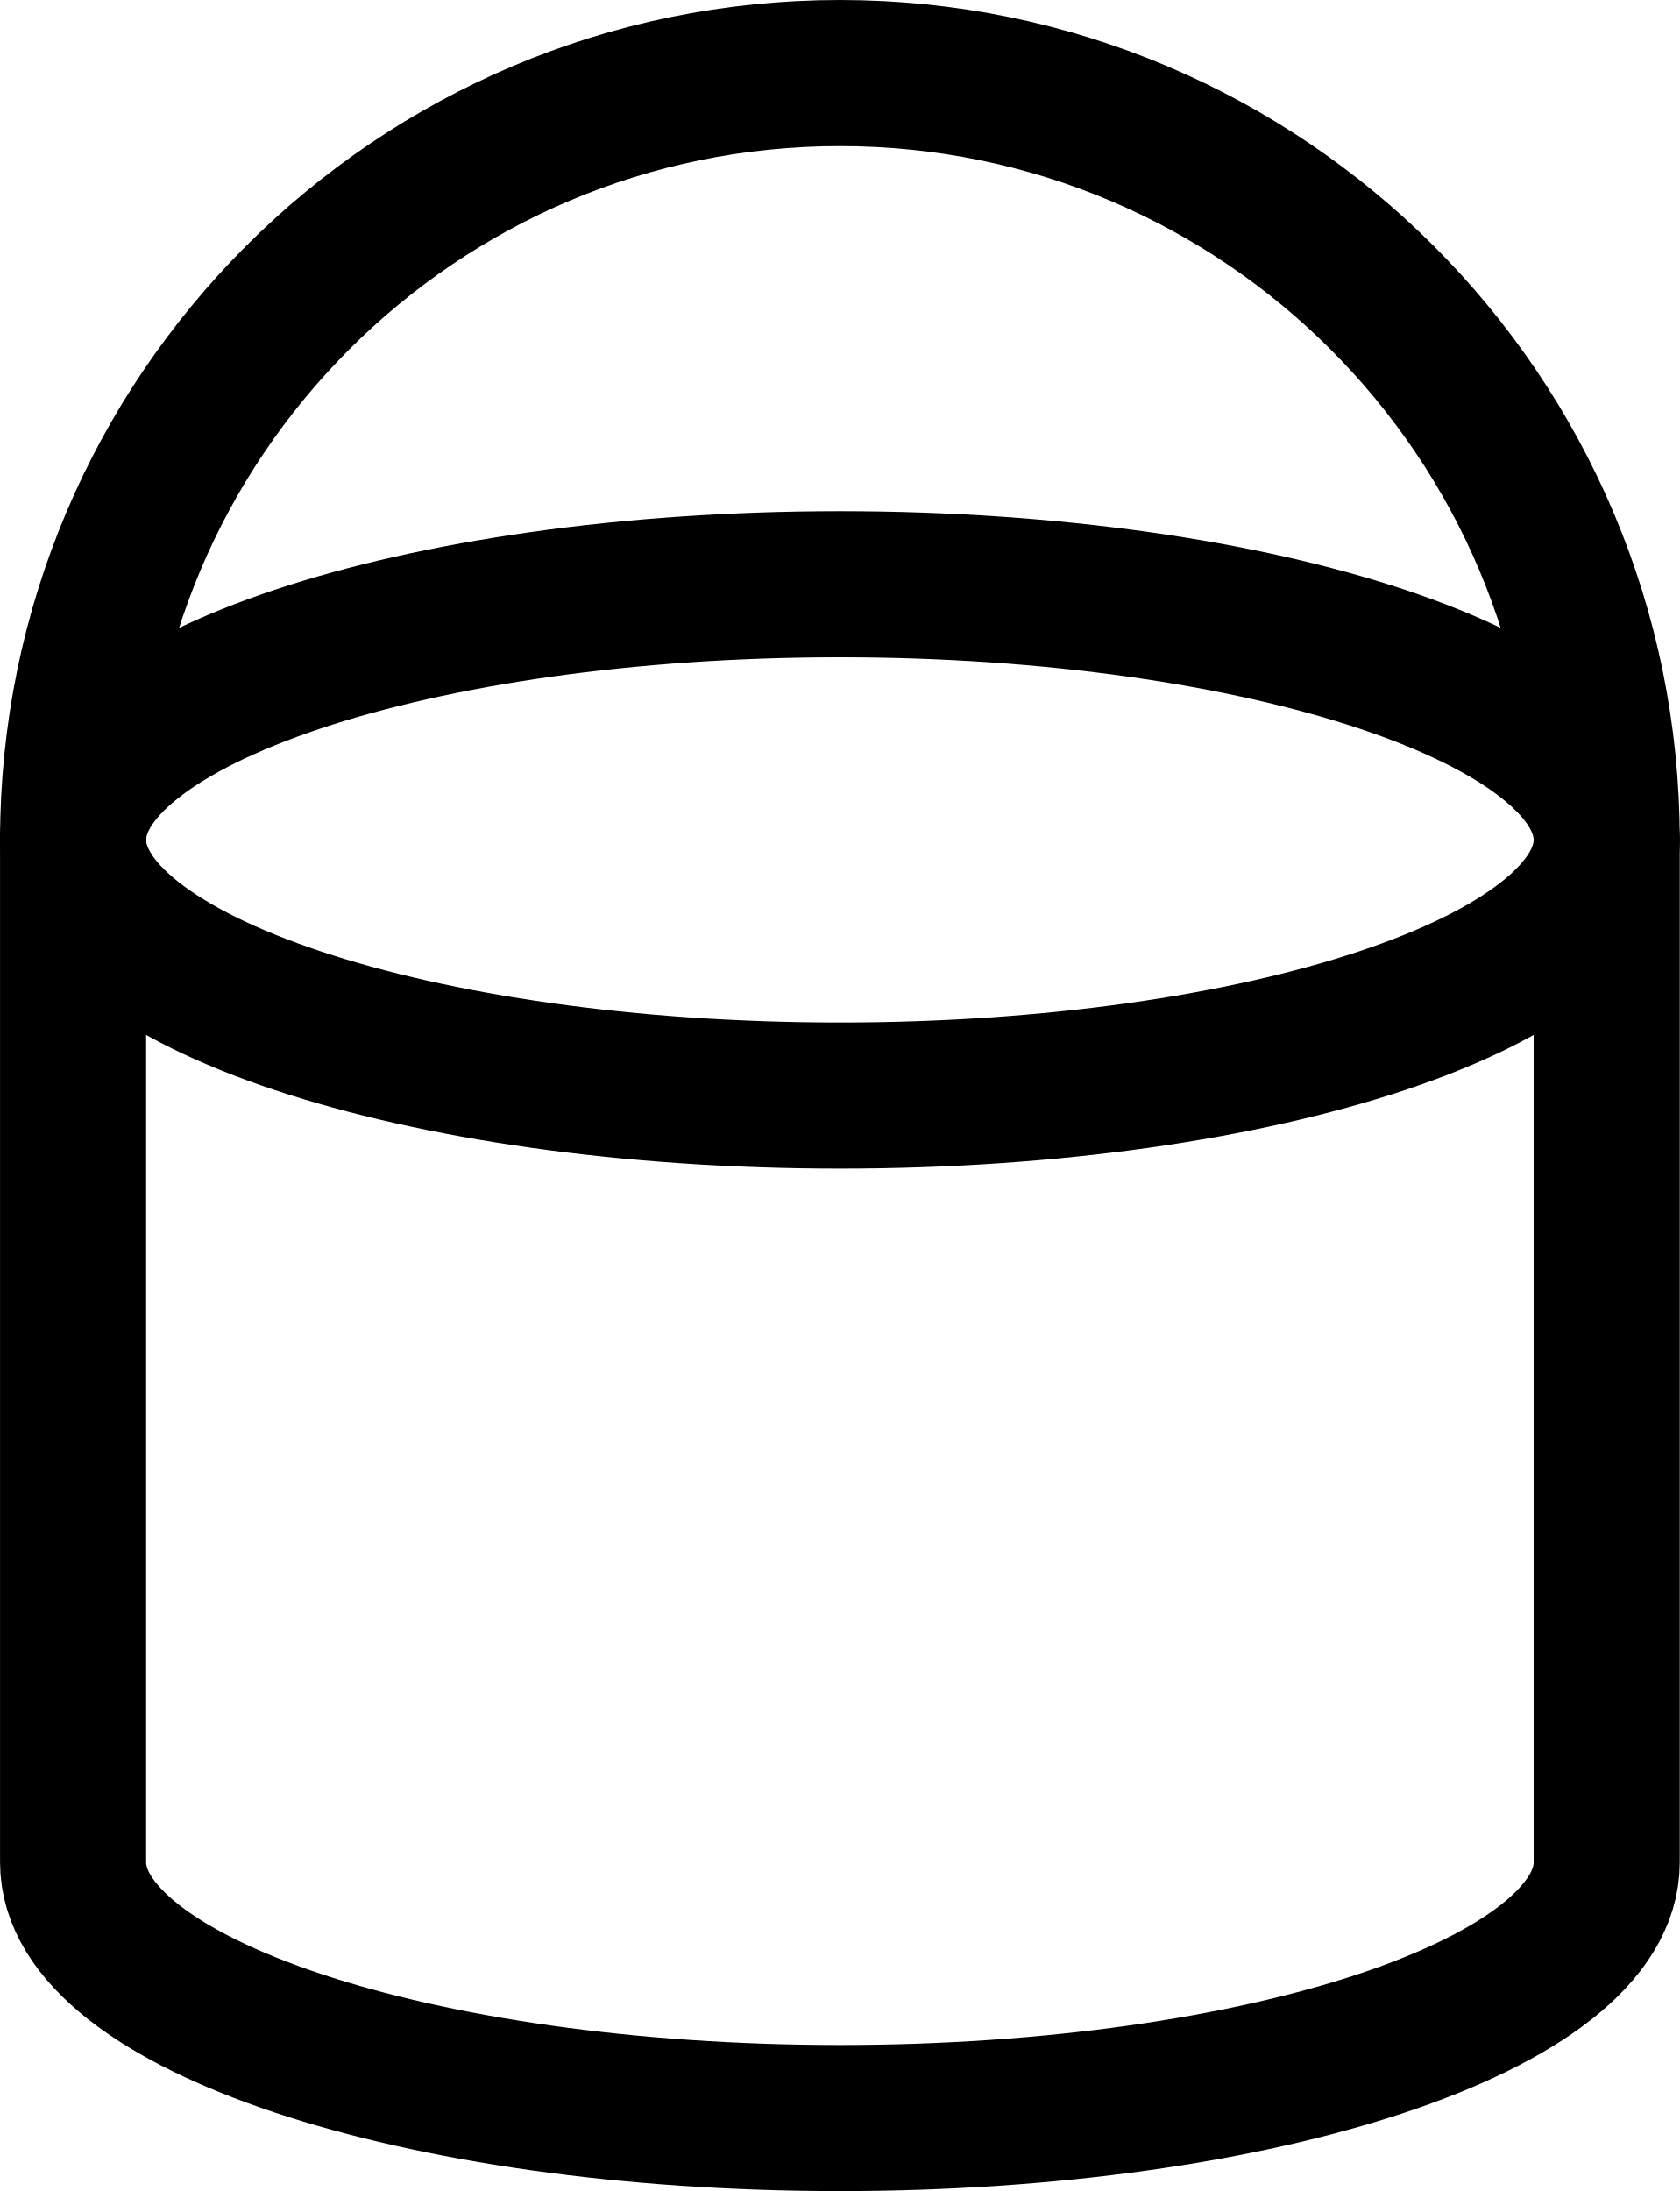
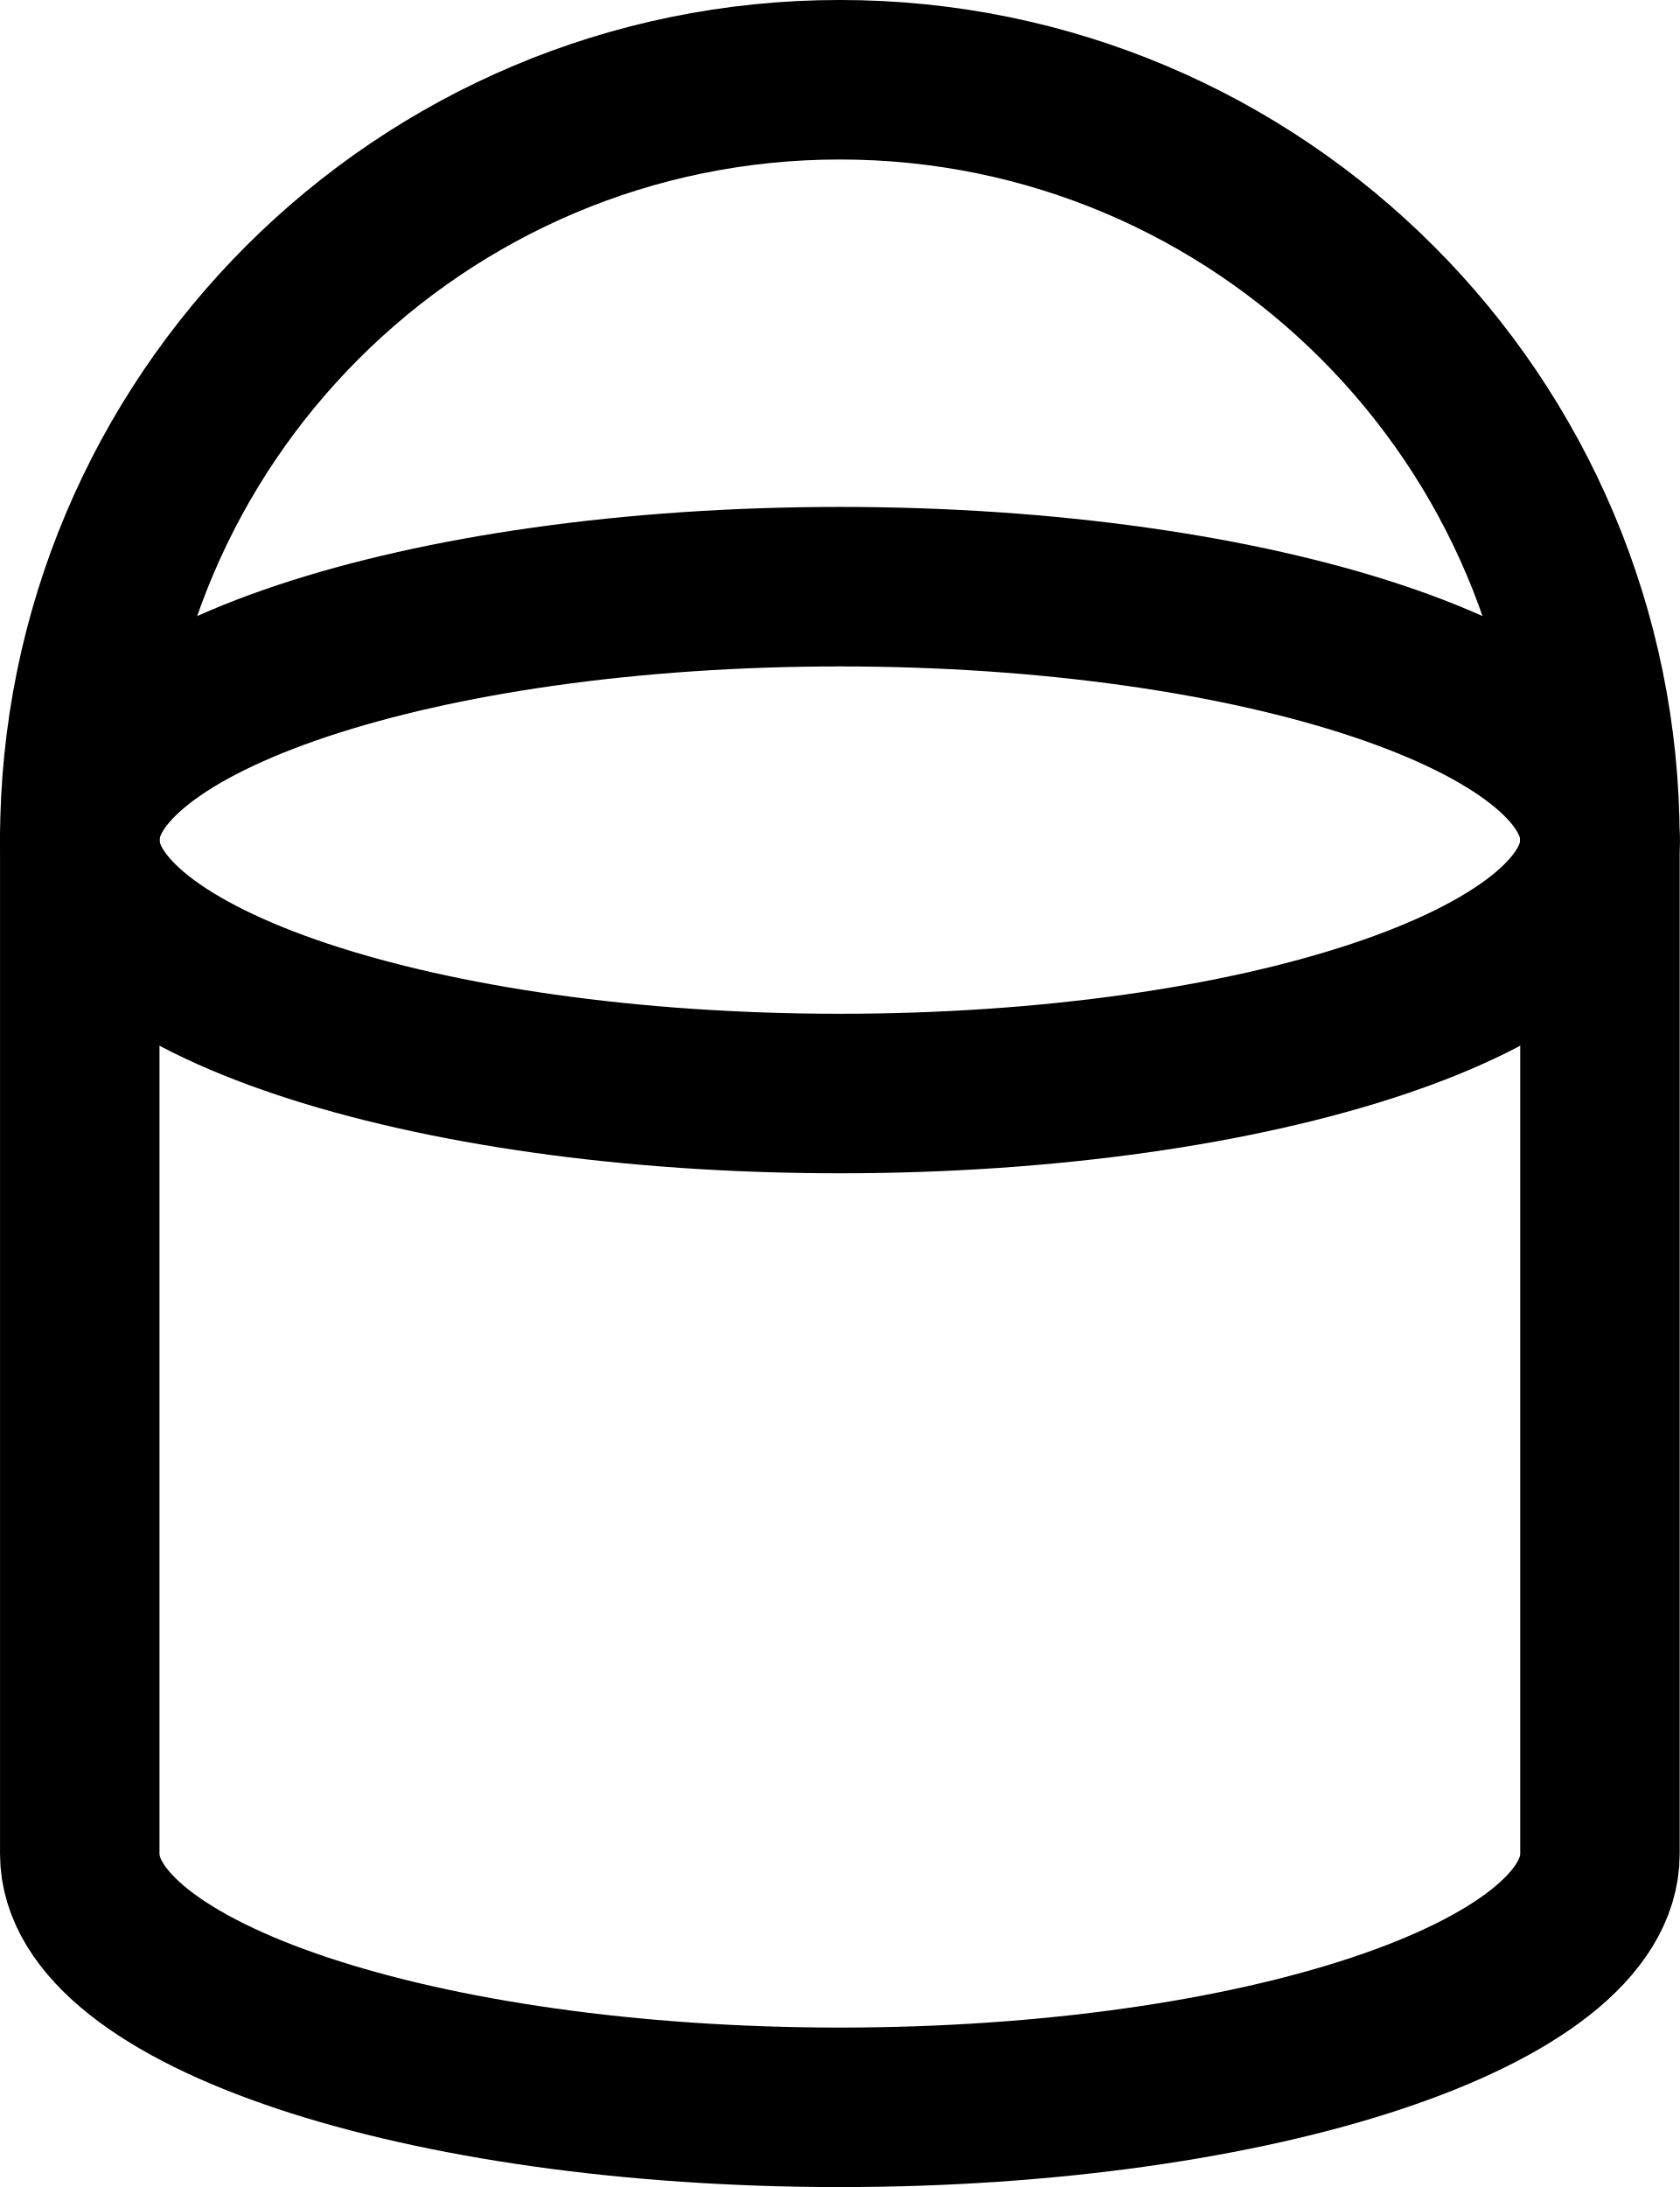
- <svg xmlns="http://www.w3.org/2000/svg" height="18.75pt" version="1.1" viewBox="56.409 53.858 14.375 18.75" width="14.375pt">
+ <svg xmlns="http://www.w3.org/2000/svg" height="24pt" version="1.1" viewBox="56.409 53.858 18.438 24" width="18.438pt">
  <g id="page1">
-     <g transform="matrix(0.996264 0 0 0.996264 63.5969 69.7958)">
-       <path d="M 6.587 -8.783C 6.587 -9.995 3.638 -10.979 0 -10.979C -3.638 -10.979 -6.587 -9.995 -6.587 -8.783C -6.587 -7.57 -3.638 -6.587 0 -6.587C 3.638 -6.587 6.587 -7.57 6.587 -8.783Z" fill="none" stroke="#000000" stroke-linecap="round" stroke-linejoin="round" stroke-miterlimit="10.037" stroke-width="1.255" />
+     <g transform="matrix(0.996264 0 0 0.996264 65.6282 74.202)">
+       <path d="M 8.375 -11.167C 8.375 -12.709 4.625 -13.958 0 -13.958C -4.625 -13.958 -8.375 -12.709 -8.375 -11.167C -8.375 -9.625 -4.625 -8.375 0 -8.375C 4.625 -8.375 8.375 -9.625 8.375 -11.167Z" fill="none" stroke="#000000" stroke-linecap="round" stroke-linejoin="round" stroke-miterlimit="10.037" stroke-width="1.757" />
    </g>
-     <g transform="matrix(0.996264 0 0 0.996264 63.5969 69.7958)">
-       <path d="M -6.587 -8.783L -6.587 -0L -6.587 -1.46263e-15C -6.587 -9.75088e-16 -6.587 -4.87544e-16 -6.587 -0C -6.587 1.213 -3.638 2.196 0 2.196C 3.638 2.196 6.587 1.213 6.587 0L 6.587 0L 6.587 -8.783" fill="none" stroke="#000000" stroke-linecap="round" stroke-linejoin="round" stroke-miterlimit="10.037" stroke-width="1.255" />
+     <g transform="matrix(0.996264 0 0 0.996264 65.6282 74.202)">
+       <path d="M -8.375 -11.167L -8.375 -0L -8.375 -1.85963e-15C -8.375 -1.23975e-15 -8.375 -6.19877e-16 -8.375 -0C -8.375 1.542 -4.625 2.792 0 2.792C 4.625 2.792 8.375 1.542 8.375 0L 8.375 0L 8.375 -11.167" fill="none" stroke="#000000" stroke-linecap="round" stroke-linejoin="round" stroke-miterlimit="10.037" stroke-width="1.757" />
    </g>
-     <g transform="matrix(0.996264 0 0 0.996264 63.5969 69.7958)">
-       <path d="M 6.587 -8.783C 6.587 -12.421 3.638 -15.37 0 -15.37C -3.638 -15.37 -6.587 -12.421 -6.587 -8.783" fill="none" stroke="#000000" stroke-linecap="round" stroke-linejoin="round" stroke-miterlimit="10.037" stroke-width="1.255" />
+     <g transform="matrix(0.996264 0 0 0.996264 65.6282 74.202)">
+       <path d="M 8.375 -11.167C 8.375 -15.792 4.625 -19.542 0 -19.542C -4.625 -19.542 -8.375 -15.792 -8.375 -11.167" fill="none" stroke="#000000" stroke-linecap="round" stroke-linejoin="round" stroke-miterlimit="10.037" stroke-width="1.757" />
    </g>
  </g>
</svg>
